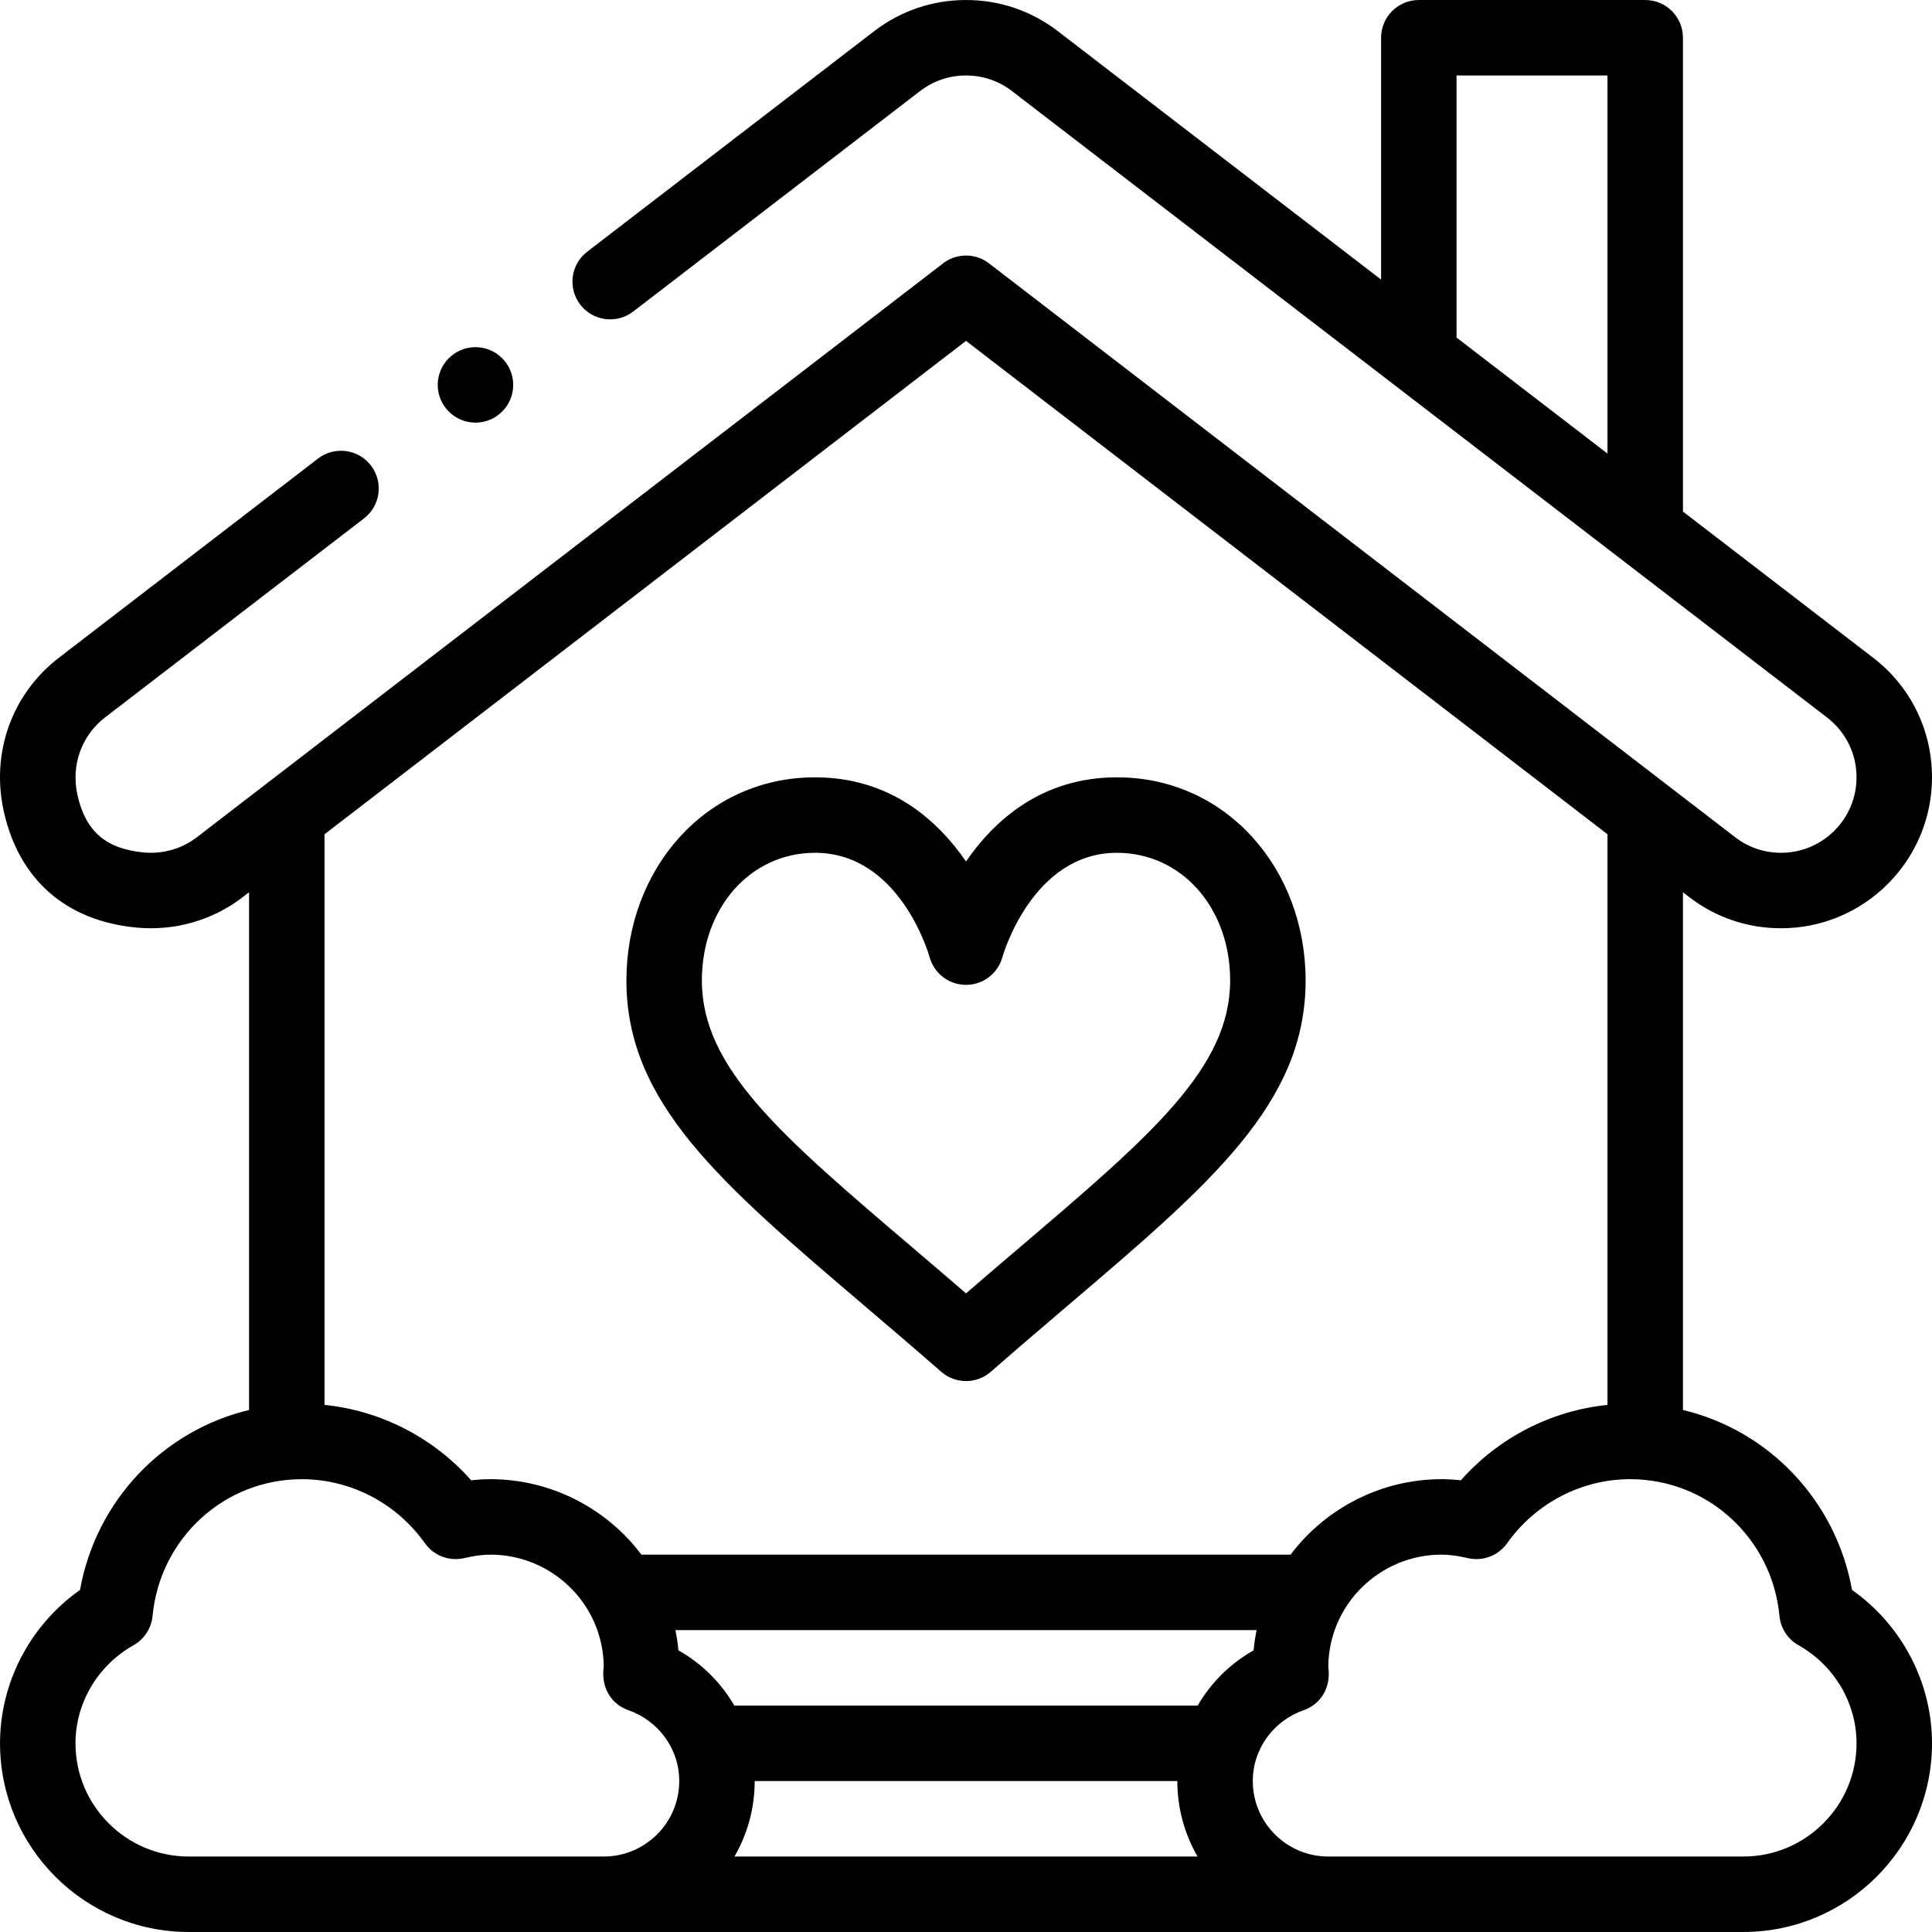
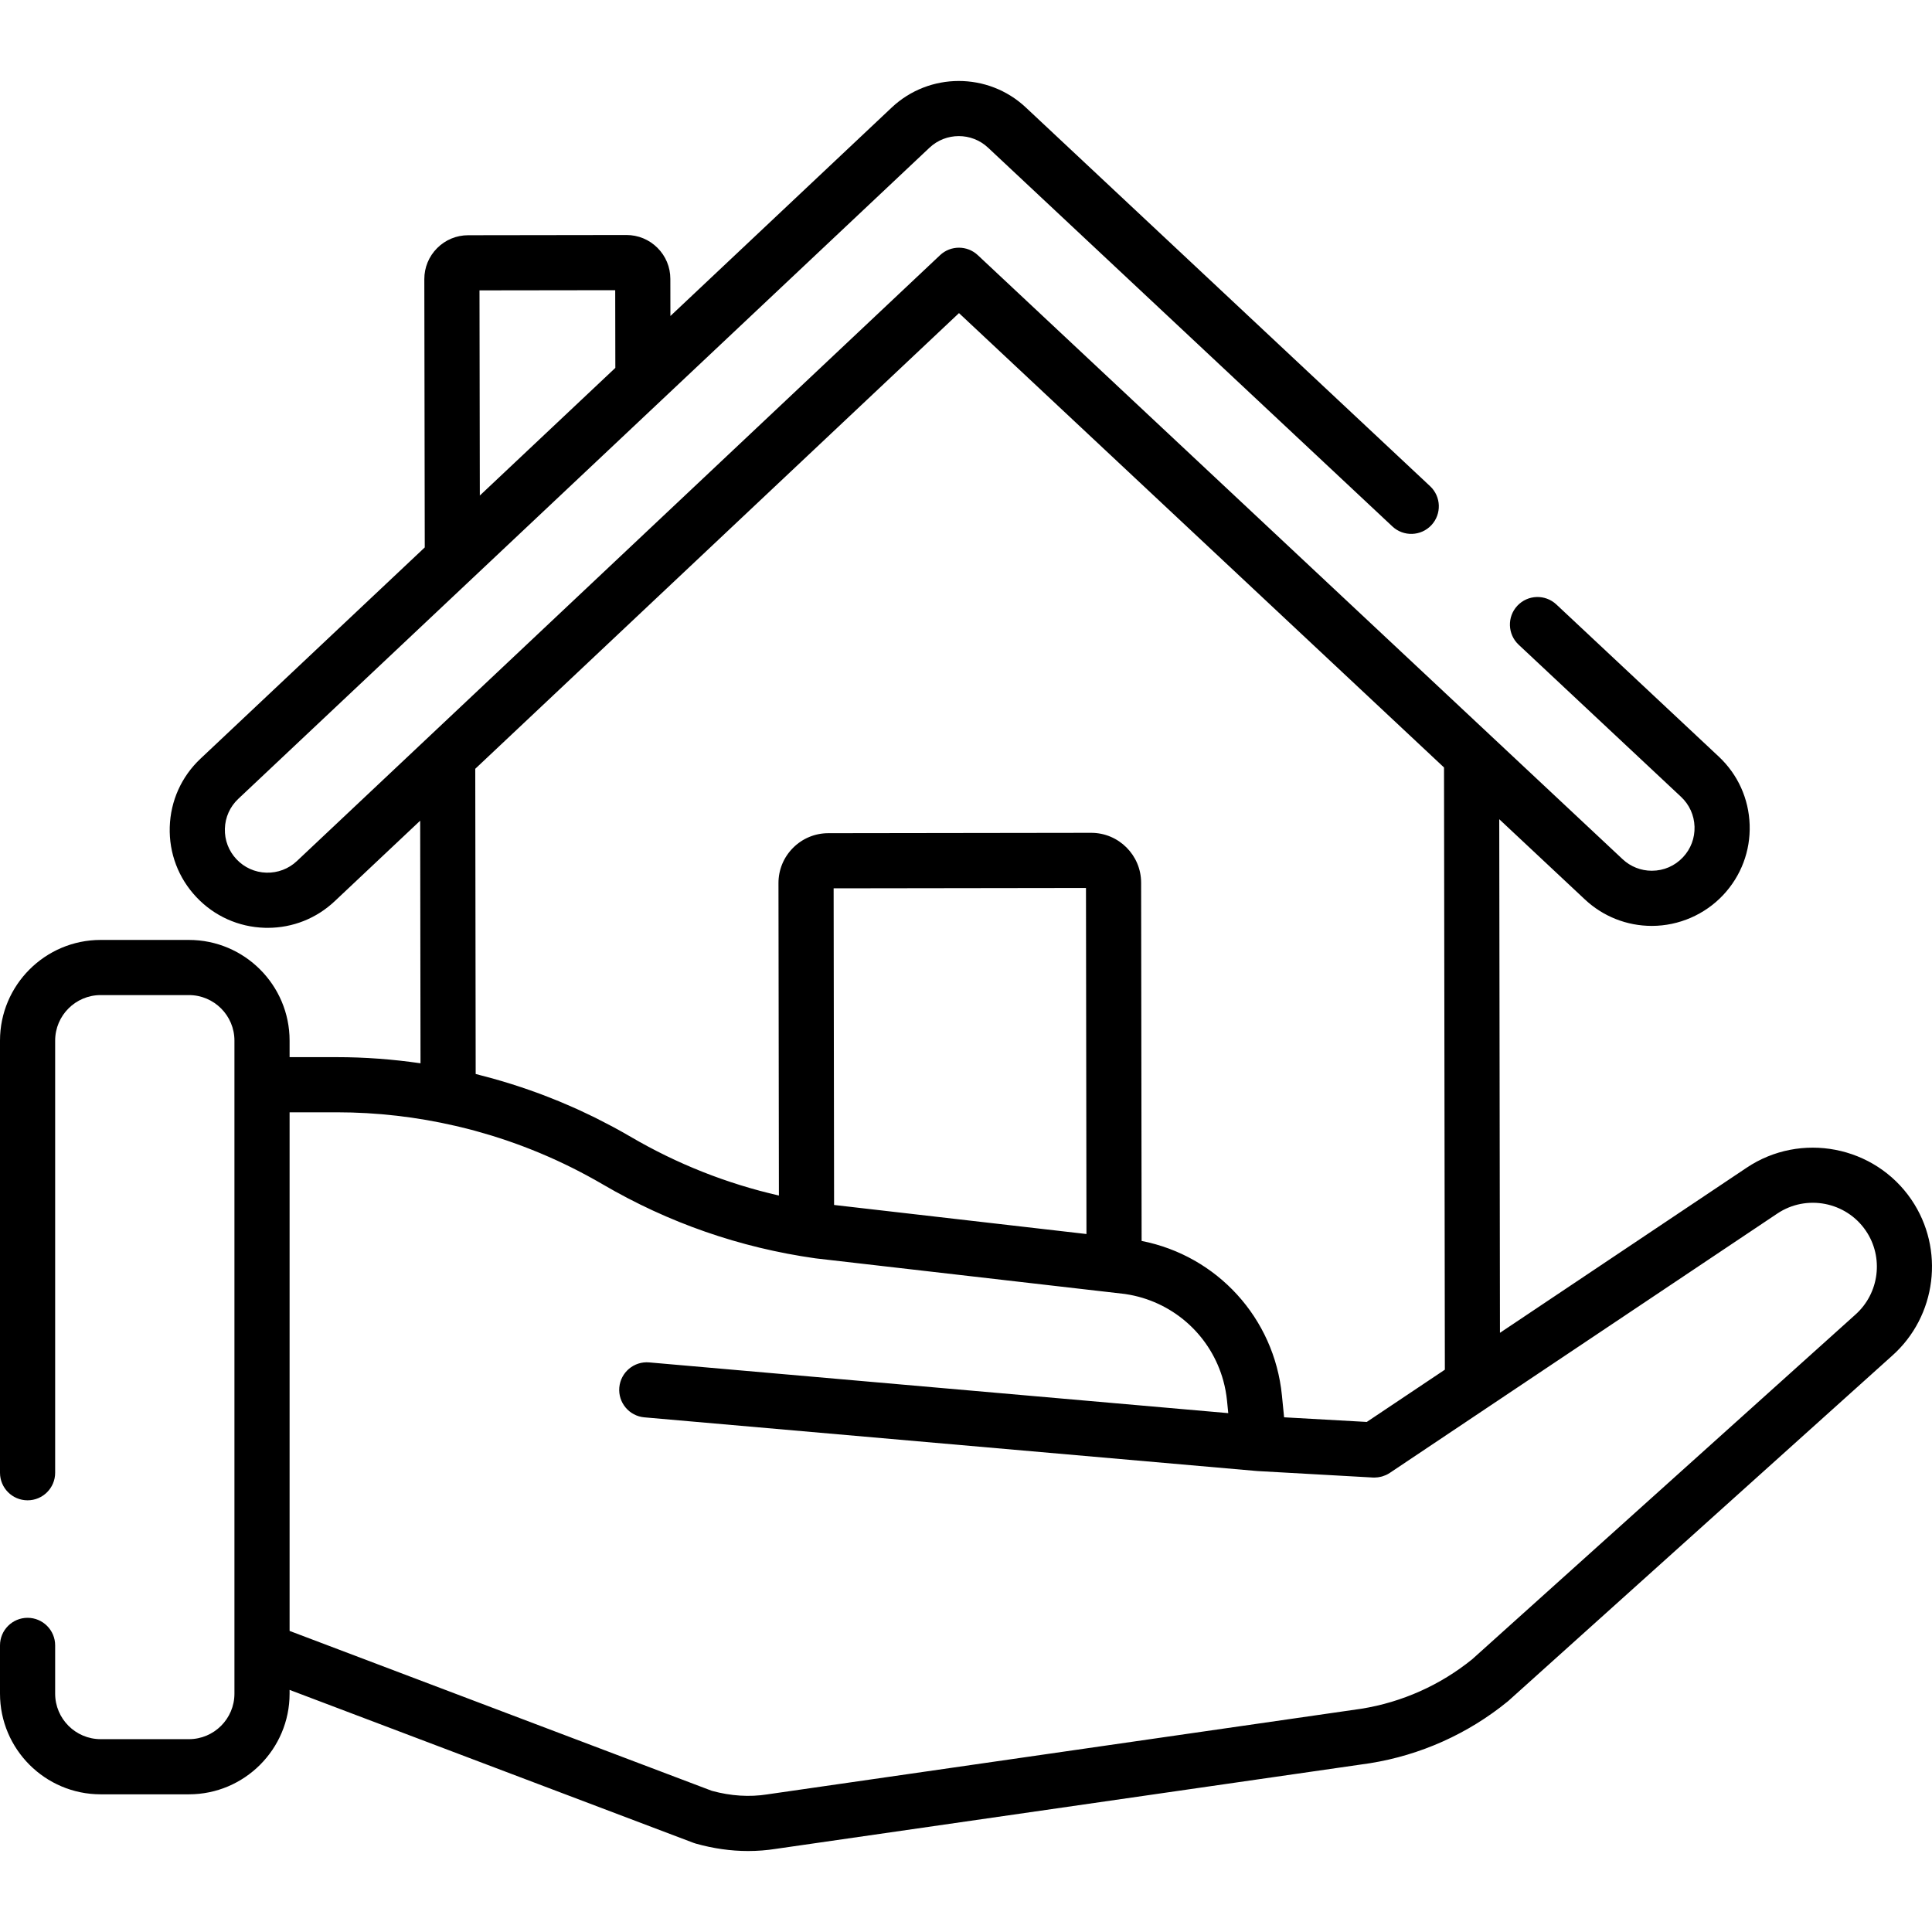
- <svg xmlns="http://www.w3.org/2000/svg" id="Capa_1" enable-background="new 0 0 512.006 512.006" height="512" viewBox="0 0 512.006 512.006" width="512">
+ <svg xmlns="http://www.w3.org/2000/svg" version="1.1" id="Capa_1" x="0px" y="0px" viewBox="0 0 512 512" style="enable-background:new 0 0 512 512;" xml:space="preserve">
  <g>
-     <path d="m216.006 206.003c-29.058 0-50 24.316-50 53.84 0 32.45 24.975 53.729 62.78 85.939 6.588 5.613 13.401 11.418 20.636 17.747 1.885 1.649 4.234 2.474 6.584 2.474s4.699-.824 6.584-2.474c7.235-6.329 14.048-12.134 20.636-17.747 37.805-32.21 62.78-53.489 62.78-85.939 0-29.527-20.947-53.84-50-53.84-19.864 0-32.463 11.342-40 22.295-7.536-10.953-20.136-22.295-40-22.295zm49.644 47.646c.076-.276 7.843-27.646 30.356-27.646 17.103 0 30 14.548 30 33.84 0 23.215-20.985 41.095-55.751 70.716-4.613 3.931-9.335 7.954-14.249 12.197-4.914-4.243-9.636-8.267-14.249-12.197-34.766-29.621-55.751-47.501-55.751-70.716 0-19.292 12.897-33.84 30-33.84 22.226 0 30.011 26.43 30.364 27.675 1.201 4.328 5.142 7.325 9.636 7.325 4.504 0 8.452-3.011 9.644-7.354z" />
-     <circle cx="126.006" cy="102.003" r="10" />
-     <path d="m447.786 237.837c7.012 5.343 15.387 8.166 24.22 8.166 22.056 0 40-17.944 40-40 0-12.599-5.753-24.203-15.746-31.809l-50.254-38.621v-125.57c0-5.522-4.477-10-10-10h-60c-5.523 0-10 4.478-10 10v64.089l-85.78-65.923c-7.012-5.343-15.387-8.166-24.22-8.166s-17.208 2.823-24.254 8.191l-76.139 58.515c-4.379 3.365-5.201 9.644-1.835 14.022 3.365 4.378 9.644 5.201 14.023 1.835l76.105-58.489c3.499-2.665 7.683-4.074 12.1-4.074s8.601 1.409 12.067 4.049l216.037 166.028c5.018 3.819 7.896 9.623 7.896 15.923 0 11.028-8.972 20-20 20-4.417 0-8.601-1.409-12.064-4.047-11.202-8.615-188.803-145.21-197.839-152.16-3.467-2.667-8.265-2.771-11.845-.256-.453.317-198.135 152.375-198.156 152.392-4.009 3.058-9.021 4.465-14.133 3.968-9.902-.959-15.274-5.616-17.42-15.104-1.798-7.949 1.021-15.889 7.39-20.744l68.529-52.665c4.379-3.365 5.201-9.644 1.835-14.022s-9.645-5.201-14.023-1.835l-68.496 52.64c-12.64 9.636-18.288 25.361-14.741 41.039 4.057 17.938 16.487 28.805 34.991 30.596 10.145.993 20.157-1.839 28.197-7.971l-.015-.019c.425-.313 1.005-.75 1.791-1.35v137.199c-22.881 5.488-40.575 24.105-44.8 47.678-13.192 9.328-21.2 24.482-21.2 40.66 0 27.57 22.43 50 50 50h412c27.57 0 50-22.43 50-50 0-16.178-8.008-31.332-21.2-40.66-4.226-23.583-21.932-42.206-44.8-47.682v-137.192zm-61.78-217.834h40v100.2l-40-30.741zm-226 472h-110c-16.542 0-30-13.458-30-30 0-10.685 5.895-20.647 15.384-26 2.849-1.607 4.731-4.506 5.042-7.763 1.955-20.533 18.954-36.237 39.575-36.237 12.877 0 25.062 6.342 32.592 16.963 2.36 3.328 6.505 4.89 10.475 3.944 2.563-.61 4.831-.907 6.933-.907 16.149 0 29.802 12.97 29.998 29.647-.852 6.012 2.362 10.123 6.532 11.576 7.74 2.696 13.47 10.014 13.47 18.776-.001 11.029-8.973 20.001-20.001 20.001zm172.216-54.644c-6.181 3.497-11.283 8.54-14.826 14.645h-122.783c-3.545-6.107-8.645-11.149-14.823-14.645-.168-1.801-.434-3.588-.794-5.365h154.021c-.36 1.776-.626 3.564-.795 5.365zm-137.584 54.644c3.413-5.887 5.368-12.72 5.368-20h112c0 7.28 1.956 14.113 5.368 20zm276.943-63.763c.31 3.257 2.193 6.155 5.042 7.763 9.489 5.353 15.384 15.315 15.384 26 0 16.542-13.458 30-30 30h-110c-11.028 0-20-8.972-20-20 0-8.772 5.74-16.084 13.47-18.776 4.206-1.465 7.379-5.599 6.532-11.576.196-16.635 13.81-29.647 29.998-29.647 2.102 0 4.37.297 6.933.907 3.967.944 8.115-.615 10.475-3.944 7.531-10.621 19.715-16.963 32.592-16.963 20.613-.001 37.617 15.685 39.574 36.236zm-45.575-55.922c-14.945 1.523-28.856 8.674-38.866 19.985-1.747-.2-3.451-.3-5.134-.3-15.777 0-30.598 7.54-39.979 20h-172.041c-9.377-12.457-24.201-20-39.98-20-1.684 0-3.388.1-5.134.3-10.01-11.312-23.92-18.462-38.866-19.985v-151.229c14.516-11.165 153.296-117.907 169.999-130.751l170.001 130.749z" />
+     <g>
+       <path d="M506.552,317.933c-9.739-14.312-29.351-18.1-43.707-8.452l-65.34,43.728l-0.19-136.11l22.7,21.265    c4.827,4.521,11.121,7.009,17.729,7.009c0.012,0,0.026,0,0.039,0c7.134-0.01,14.022-3,18.898-8.205    c4.737-5.057,7.222-11.655,6.996-18.581c-0.226-6.926-3.136-13.349-8.193-18.086l-43.035-40.314    c-2.946-2.76-7.571-2.609-10.33,0.337c-2.759,2.946-2.608,7.57,0.337,10.33l43.035,40.314c2.208,2.068,3.478,4.872,3.577,7.895    c0.098,3.023-0.986,5.904-3.055,8.111c-2.16,2.306-5.09,3.578-8.252,3.582c-0.006,0-0.011,0-0.017,0    c-2.883,0-5.63-1.086-7.737-3.06c-0.001-0.001-0.001-0.001-0.001-0.001L259.124,67.616c-2.816-2.637-7.198-2.633-10.007,0.014    L78.679,228.188c-2.201,2.074-5.079,3.16-8.103,3.076c-3.024-0.09-5.831-1.353-7.905-3.556c-2.074-2.201-3.167-5.079-3.076-8.102    c0.09-3.024,1.353-5.831,3.554-7.905L246.326,39.143c4.342-4.091,11.154-4.101,15.507-0.021L369,139.514    c2.945,2.759,7.57,2.609,10.33-0.337c2.759-2.946,2.608-7.57-0.337-10.33L271.827,28.455c-9.973-9.344-25.576-9.323-35.523,0.049    l-58.639,55.24l-0.016-9.853c-0.004-3.106-1.218-6.024-3.417-8.216c-2.195-2.189-5.109-3.394-8.209-3.394    c-0.006,0-0.011,0-0.017,0l-41.947,0.059c-3.106,0.004-6.023,1.218-8.216,3.417c-2.192,2.199-3.398,5.12-3.393,8.227l0.116,71.087    l-59.439,55.993c-5.044,4.751-7.935,11.182-8.142,18.108c-0.207,6.926,2.296,13.518,7.047,18.56    c4.75,5.044,11.181,7.936,18.108,8.143c0.265,0.008,0.53,0.012,0.795,0.012c6.635,0,12.918-2.49,17.767-7.06l22.649-21.336    l0.09,64.291c-7.328-1.067-14.742-1.627-22.19-1.627H76.746v-4.382c0-14.711-11.969-26.68-26.68-26.68H26.68    C11.969,249.092,0,261.06,0,275.772V390.29c0,4.036,3.272,7.308,7.308,7.308s7.308-3.272,7.308-7.308V275.772    c0-6.652,5.412-12.064,12.064-12.064h23.385c6.652,0,12.064,5.412,12.064,12.064v11.69v149.796v11.575    c0,6.652-5.412,12.064-12.064,12.064H26.68c-6.652,0-12.064-5.412-12.064-12.064v-12.788c0-4.036-3.272-7.308-7.308-7.308    S0,432.009,0,436.045v12.788c0,14.711,11.969,26.68,26.68,26.68h23.385c14.711,0,26.68-11.968,26.68-26.68v-0.993l107.024,40.528    c0.198,0.075,0.399,0.141,0.603,0.198c4.653,1.314,9.304,1.973,13.896,1.973c2.484,0,4.951-0.193,7.393-0.579l157.281-22.672    c0.037-0.005,0.073-0.011,0.11-0.017c13.372-2.135,25.987-7.788,36.48-16.346c0.091-0.074,0.181-0.151,0.268-0.23l101.611-91.388    C513.244,348.802,515.453,331.015,506.552,317.933z M163.037,76.902l0.034,20.59l-35.912,33.83l-0.089-54.371L163.037,76.902z     M254.141,82.976l128.538,120.412l0.223,159.593l-20.691,13.848L340.3,375.6l-0.579-5.82    c-2.039-20.498-17.171-36.987-37.18-40.922l-0.132-94.945c-0.01-7.286-5.942-13.207-13.227-13.207c-0.006,0-0.011,0-0.018,0    l-69.654,0.098c-3.533,0.005-6.853,1.385-9.347,3.887c-2.495,2.501-3.866,5.825-3.861,9.357l0.116,82.781    c-13.797-3.154-26.971-8.363-39.288-15.568c-1.537-0.899-3.089-1.767-4.654-2.611c-0.61-0.329-1.23-0.638-1.845-0.959    c-0.952-0.497-1.902-0.997-2.864-1.474c-0.766-0.38-1.541-0.74-2.313-1.107c-0.819-0.389-1.637-0.782-2.462-1.157    c-0.84-0.381-1.687-0.744-2.533-1.11c-0.773-0.334-1.546-0.67-2.324-0.991c-0.87-0.359-1.745-0.704-2.621-1.047    c-0.777-0.304-1.555-0.606-2.336-0.898c-0.867-0.324-1.738-0.637-2.611-0.944c-0.819-0.289-1.639-0.571-2.463-0.846    c-0.836-0.279-1.674-0.552-2.516-0.817c-0.897-0.283-1.798-0.553-2.7-0.82c-0.775-0.228-1.549-0.456-2.328-0.672    c-1.017-0.283-2.039-0.548-3.062-0.81c-0.479-0.123-0.955-0.262-1.437-0.381l-0.113-80.878L254.141,82.976z M287.923,327.029    l-61.125-7.037l-5.759-0.663l-0.118-83.911l66.874-0.094L287.923,327.029z M491.673,348.41l-101.511,91.298    c-8.459,6.859-18.606,11.396-29.361,13.122l-157.213,22.662c-0.033,0.005-0.065,0.01-0.098,0.015l-0.109,0.017    c-4.763,0.754-9.723,0.436-14.744-0.942L76.746,432.21V294.77h12.505c10.645,0,21.218,1.229,31.514,3.616    c0.383,0.089,0.765,0.18,1.147,0.272c1.265,0.305,2.527,0.619,3.783,0.959c0.11,0.03,0.219,0.062,0.329,0.092    c1.259,0.344,2.513,0.707,3.763,1.086c0.224,0.068,0.449,0.135,0.672,0.204c1.33,0.411,2.654,0.84,3.971,1.29    c0.136,0.047,0.271,0.095,0.407,0.142c2.743,0.947,5.459,1.98,8.141,3.098c0.146,0.061,0.292,0.122,0.438,0.184    c1.337,0.562,2.666,1.143,3.986,1.747c0.035,0.016,0.071,0.033,0.106,0.05c1.276,0.586,2.543,1.194,3.802,1.819    c0.148,0.073,0.297,0.145,0.445,0.219c1.23,0.615,2.45,1.252,3.663,1.904c0.229,0.123,0.457,0.249,0.686,0.373    c1.224,0.667,2.441,1.347,3.646,2.052c17.391,10.173,36.323,16.762,56.271,19.585c0.063,0.009,0.125,0.017,0.188,0.024    l81.881,9.427c0.453,0.065,0.903,0.14,1.35,0.224c12.054,2.264,21.568,11.171,24.751,22.77c0.472,1.718,0.804,3.496,0.986,5.319    l0.325,3.27l-153.46-13.445c-4.018-0.351-7.566,2.622-7.918,6.642c-0.353,4.021,2.622,7.566,6.642,7.918l162.242,14.215    c0.039,0.003,0.077,0.002,0.115,0.005c0.038,0.003,0.075,0.009,0.114,0.012l30.597,1.717c0.137,0.008,0.273,0.011,0.409,0.011    c0.145,0,0.288-0.023,0.432-0.032c0.163-0.01,0.326-0.016,0.488-0.036c0.218-0.028,0.431-0.075,0.645-0.122    c0.153-0.034,0.307-0.059,0.457-0.103c0.234-0.067,0.459-0.158,0.686-0.249c0.122-0.049,0.248-0.086,0.368-0.142    c0.341-0.158,0.673-0.34,0.989-0.552l25.972-17.381c0.001-0.001,0.002-0.002,0.003-0.003l76.702-51.332    c7.717-5.187,18.251-3.152,23.482,4.536C499.249,333.181,498.062,342.736,491.673,348.41z" />
+     </g>
  </g>
+   <g>
+ </g>
+   <g>
+ </g>
+   <g>
+ </g>
+   <g>
+ </g>
+   <g>
+ </g>
+   <g>
+ </g>
+   <g>
+ </g>
+   <g>
+ </g>
+   <g>
+ </g>
+   <g>
+ </g>
+   <g>
+ </g>
+   <g>
+ </g>
+   <g>
+ </g>
+   <g>
+ </g>
+   <g>
+ </g>
</svg>
